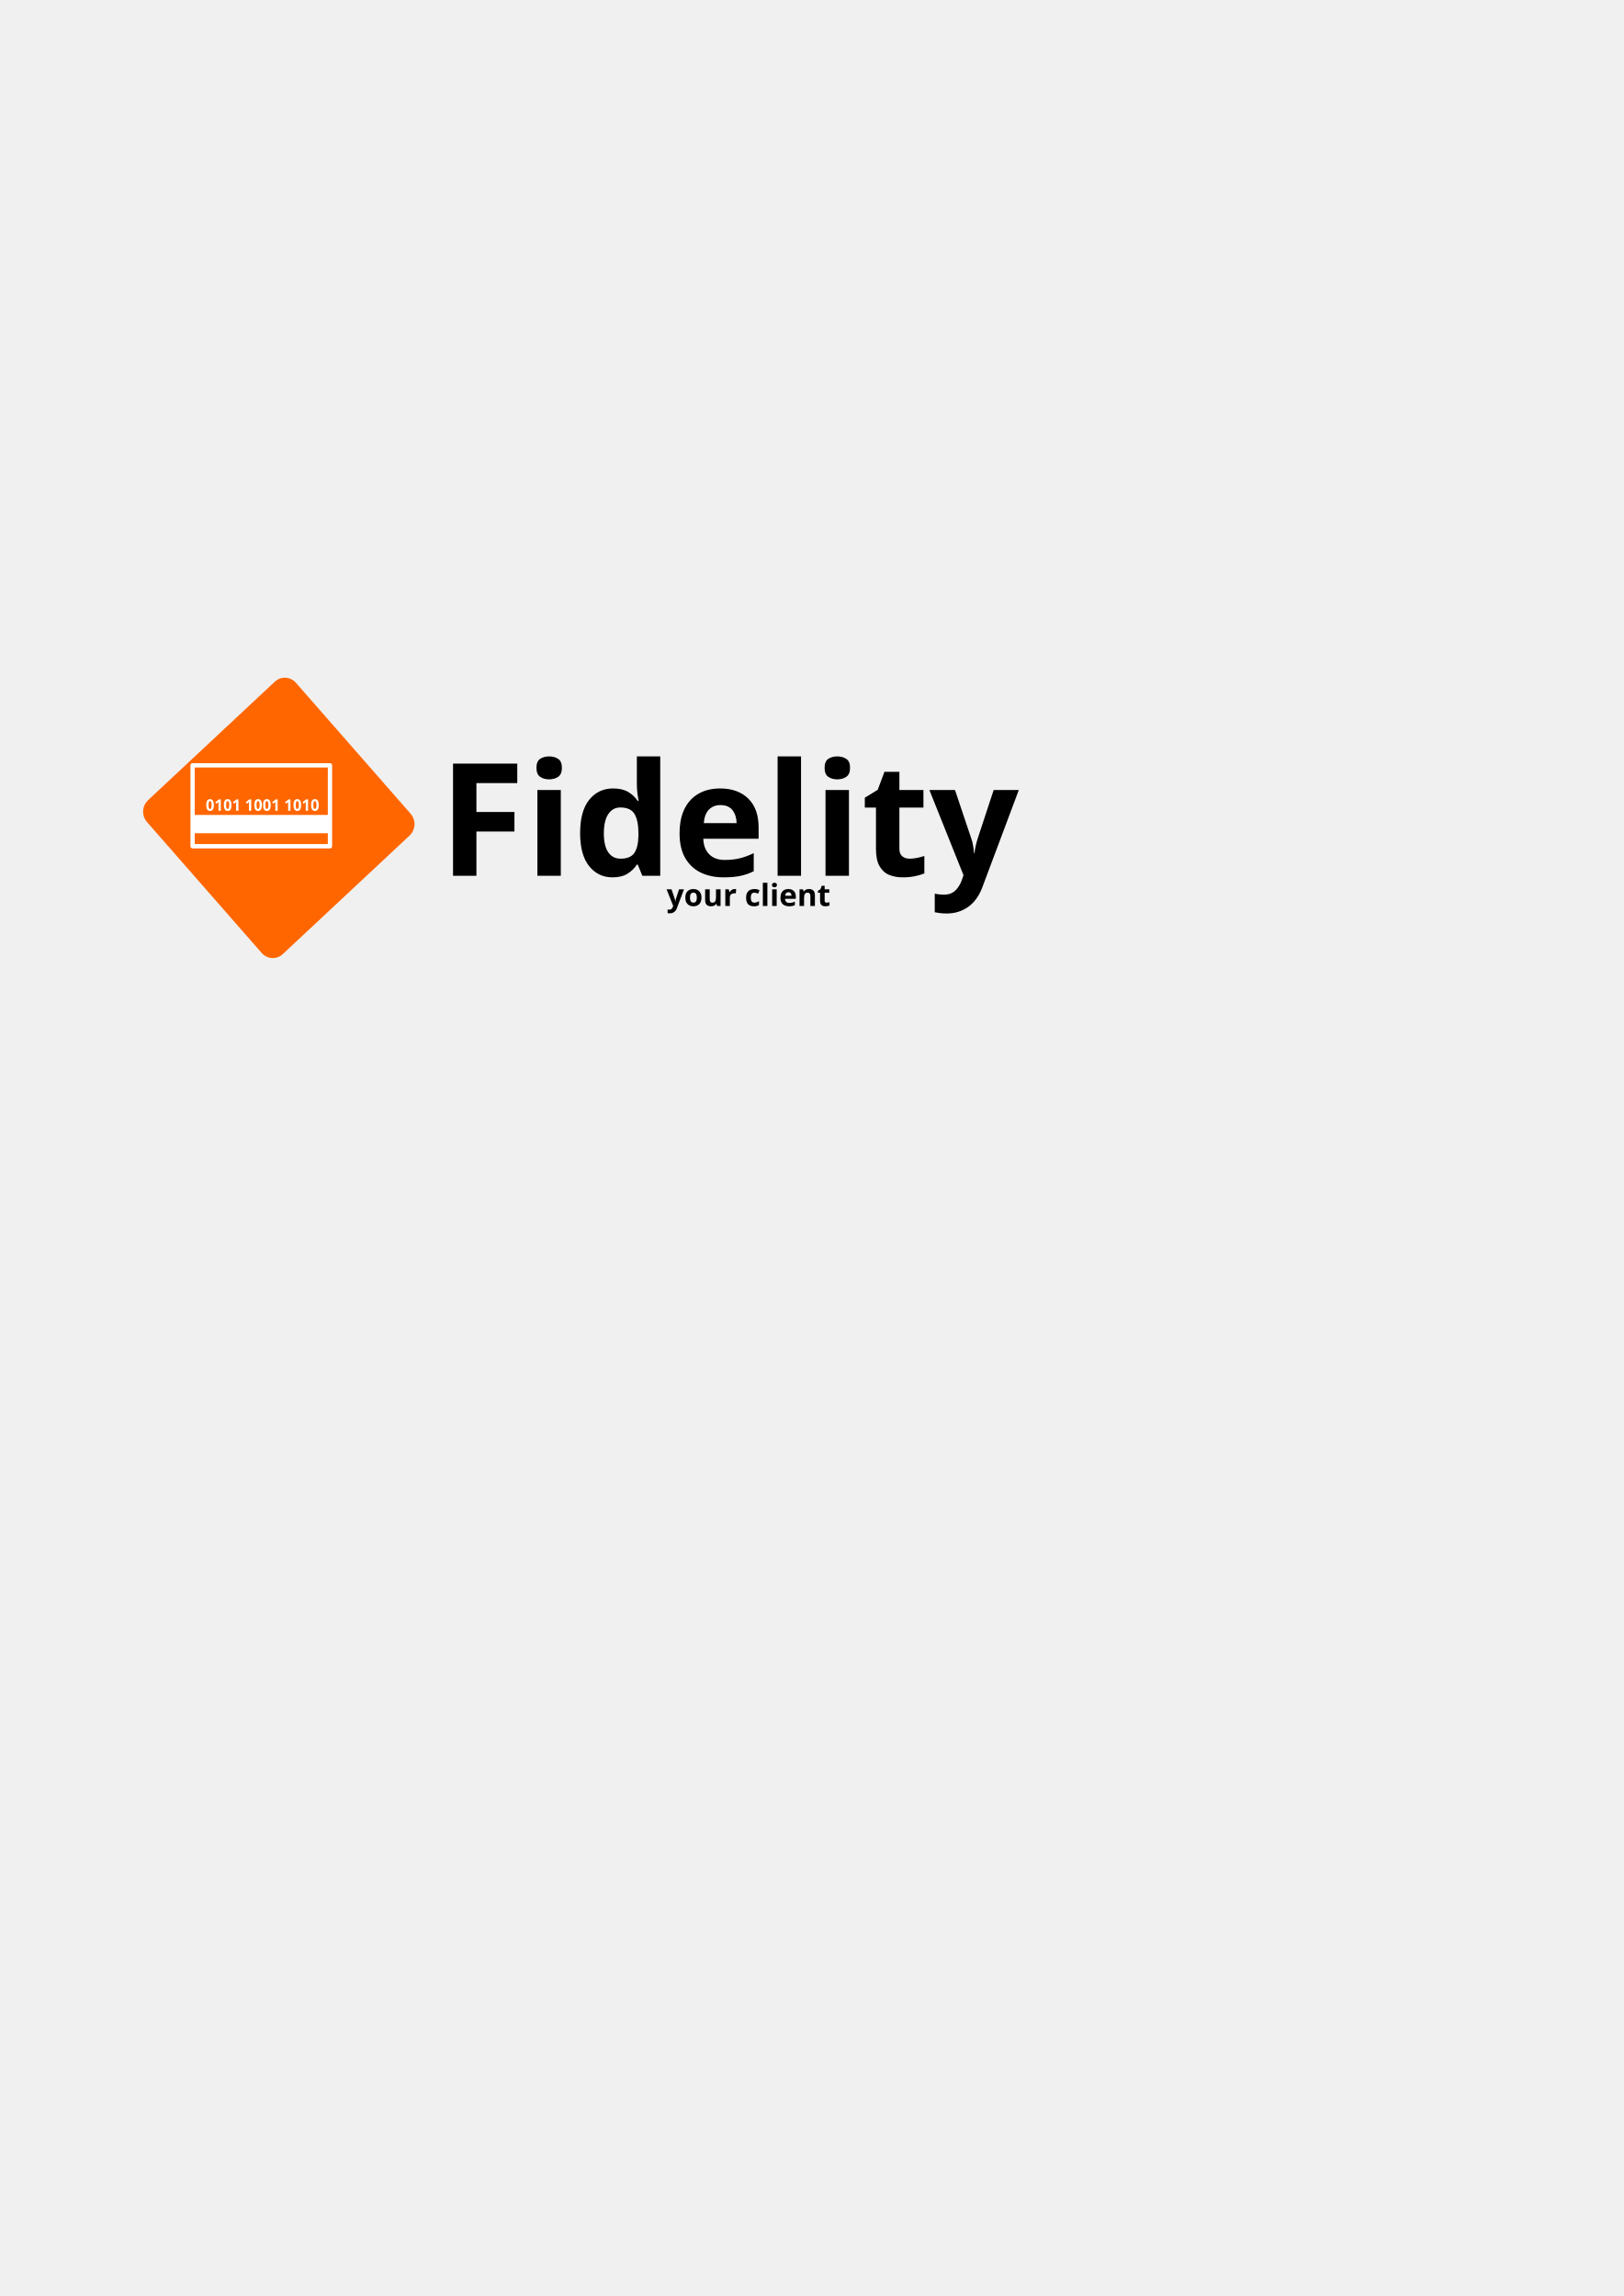
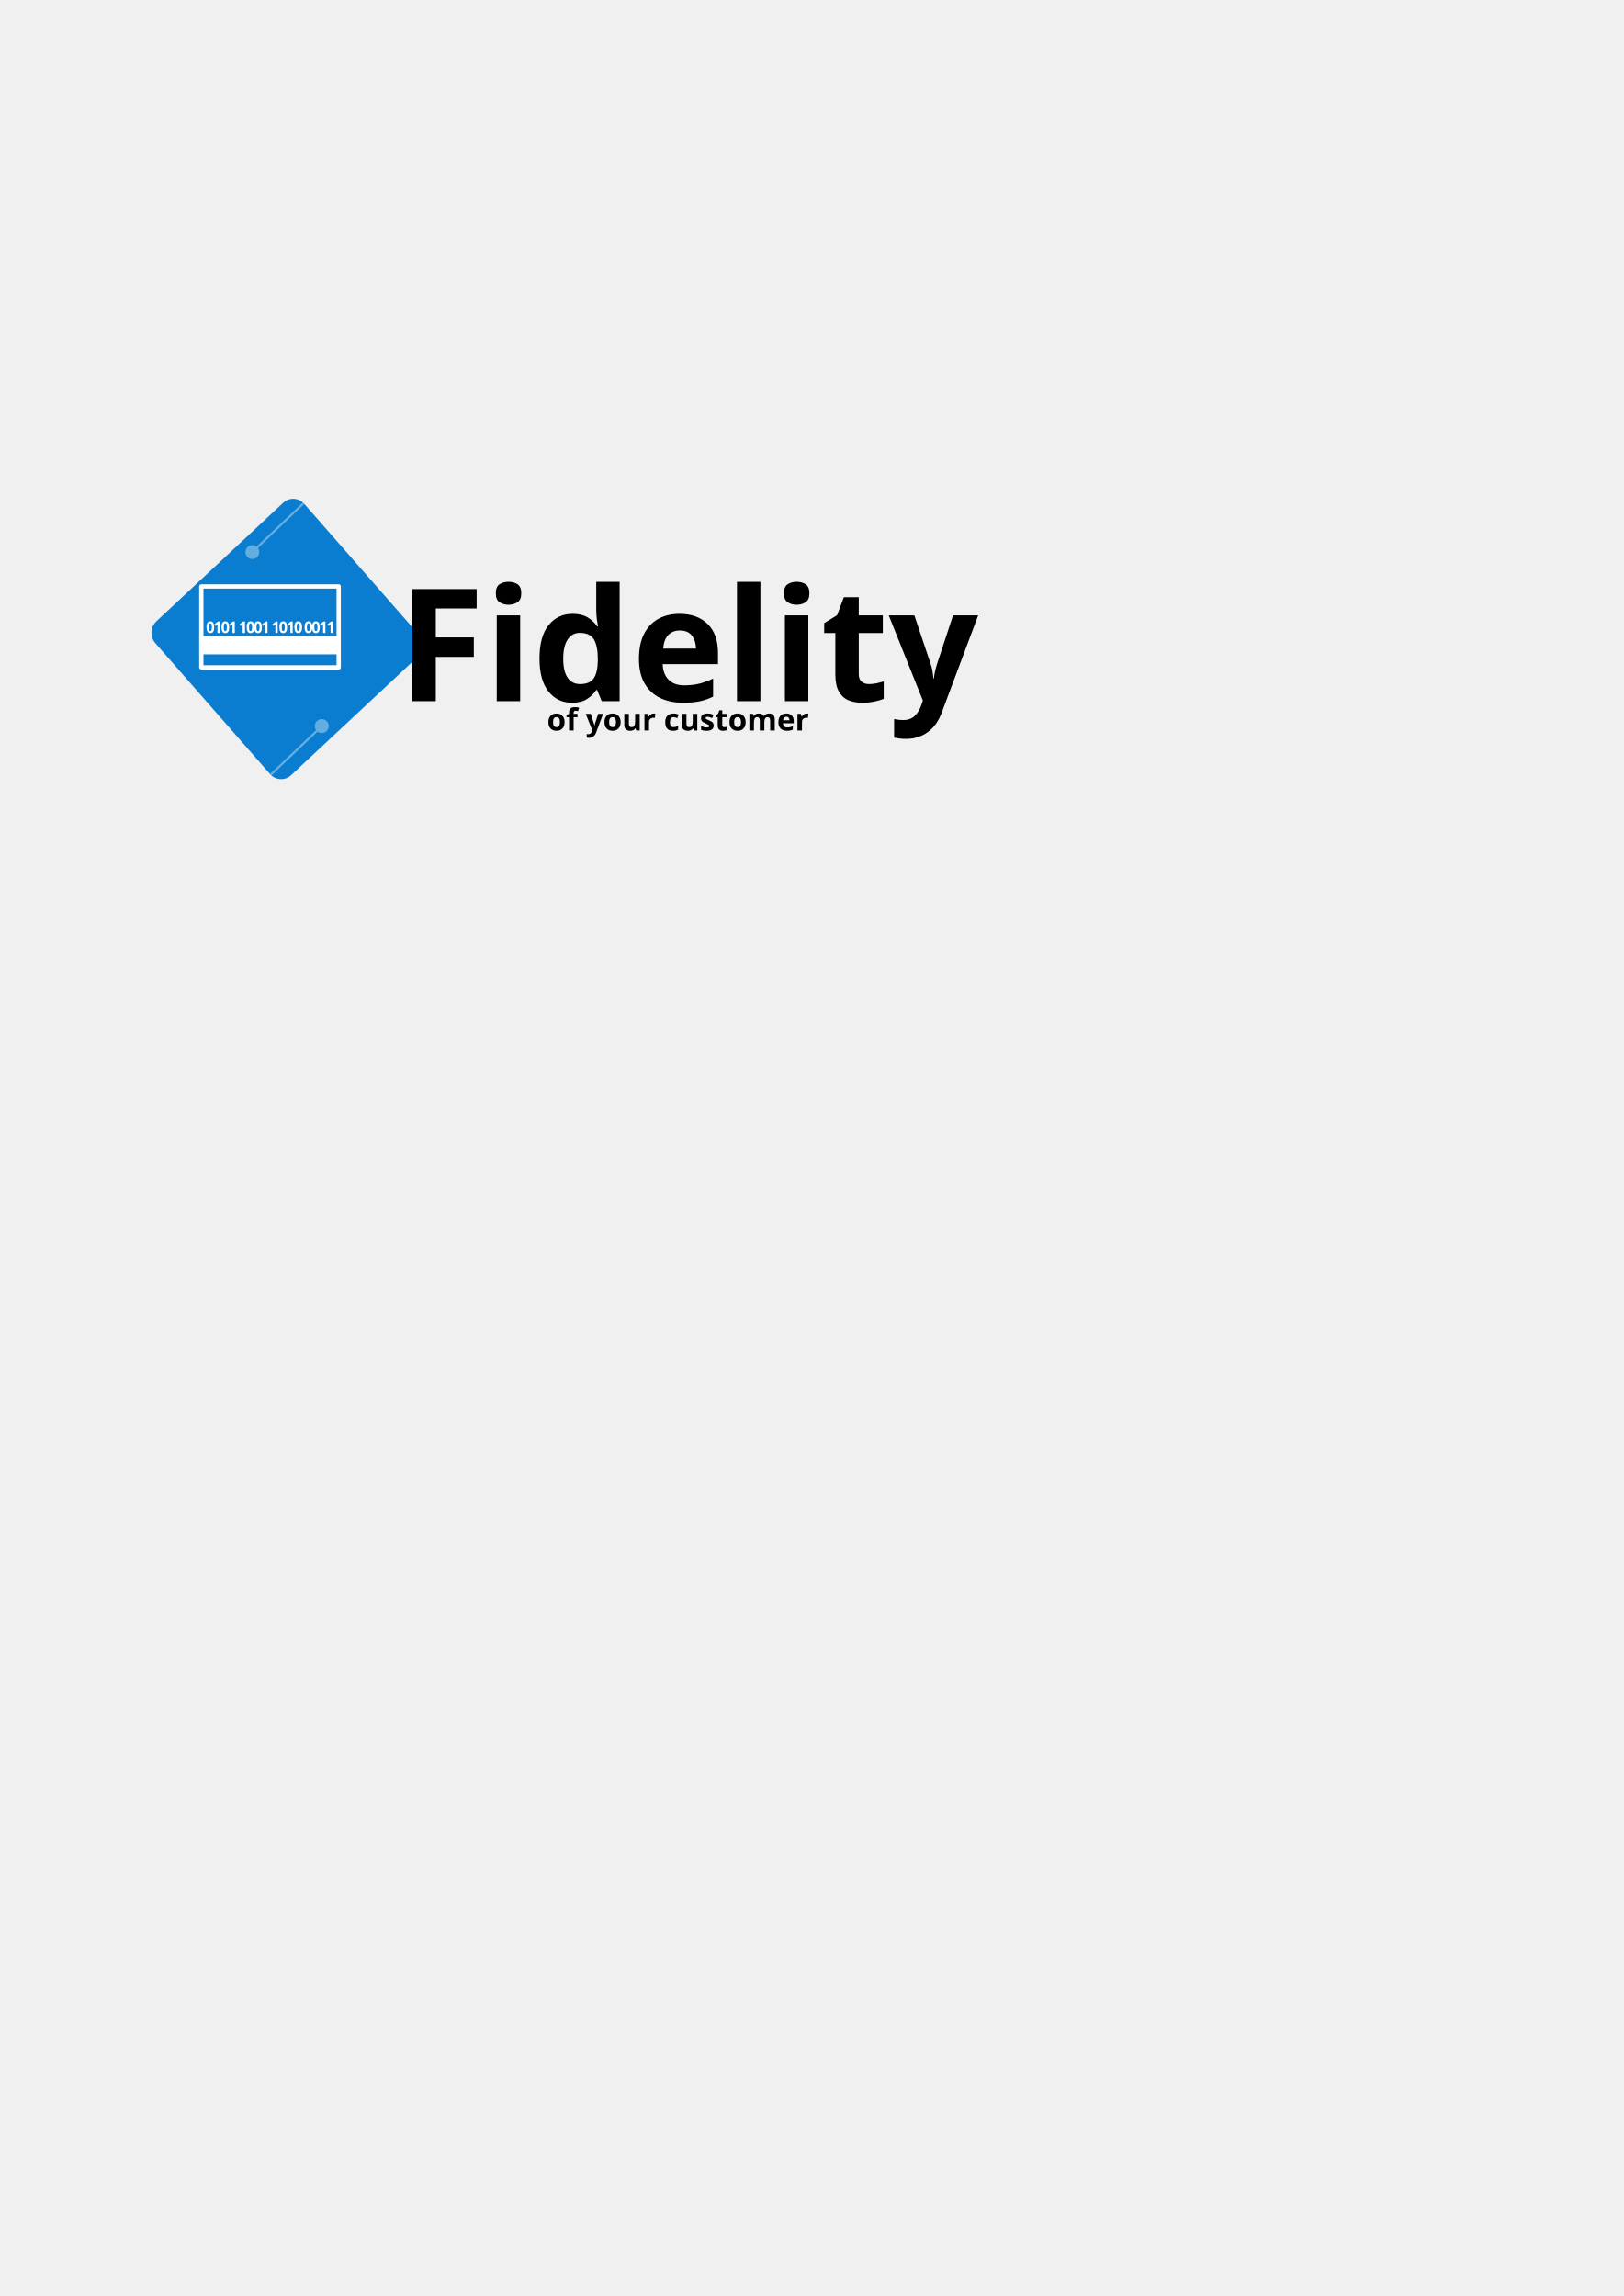
<svg xmlns="http://www.w3.org/2000/svg" width="744.094" height="1052.362" id="svg2" version="1.1">
  <defs id="defs4">
    </defs>
  <g id="layer1">
-     <rect style="fill:#ff6600;fill-opacity:1;stroke:#ff6600;stroke-width:1.918;stroke-linejoin:round;stroke-miterlimit:4;stroke-opacity:1;stroke-dasharray:none;stroke-dashoffset:0" id="rect2985" width="91.825" height="91.526" x="315.361" y="105.172" transform="matrix(0.6588235,0.7522975,-0.7304215,0.6829967,0,0)" ry="5.963" />
-     <rect style="fill:#ff6600;fill-opacity:1;stroke:#ffffff;stroke-width:1.97;stroke-linejoin:round;stroke-miterlimit:4;stroke-opacity:1;stroke-dasharray:none;stroke-dashoffset:0" id="rect3009" width="62.958" height="37.095" x="88.257" y="350.78" rx="7.857" ry="0" />
-     <rect style="fill:#ffffff;fill-opacity:1;stroke:#ffffff;stroke-width:1.353;stroke-linejoin:round;stroke-miterlimit:4;stroke-opacity:1;stroke-dasharray:none;stroke-dashoffset:0" id="rect3011" width="62.294" height="7.024" x="88.589" y="374.197" rx="0" />
-     <text xml:space="preserve" style="font-size:7.192px;font-style:normal;font-variant:normal;font-weight:bold;font-stretch:normal;line-height:125%;letter-spacing:0px;word-spacing:0px;fill:#000000;fill-opacity:1;stroke:none;font-family:Abyssinica SIL;-inkscape-font-specification:Sans Bold" x="96.098" y="364.447" id="text3013" transform="scale(0.9807393,1.019639)">
-       <tspan id="tspan3015" x="96.098" y="364.447" style="fill:#ffffff">0101 1001 1010</tspan>
+     <rect style="fill:#0a7dd0;fill-opacity:1;stroke:#0a7dd0;stroke-width:1.918;stroke-linejoin:round;stroke-miterlimit:4;stroke-opacity:1;stroke-dasharray:none;stroke-dashoffset:0" id="rect2985" width="91.825" height="91.526" x="258.047" y="48.242" transform="matrix(0.6588235,0.7522975,-0.7304215,0.6829967,0,0)" ry="5.963" rx="5.963" />
+     <rect style="fill:#0a7dd0;fill-opacity:1;stroke:#ffffff;stroke-width:1.97;stroke-linejoin:round;stroke-miterlimit:4;stroke-opacity:1;stroke-dasharray:none;stroke-dashoffset:0" id="rect3009" width="62.958" height="37.095" x="92.257" y="268.78" rx="7.857" ry="0" />
+     <rect style="fill:#ffffff;fill-opacity:1;stroke:#ffffff;stroke-width:1.353;stroke-linejoin:round;stroke-miterlimit:4;stroke-opacity:1;stroke-dasharray:none;stroke-dashoffset:0" id="rect3011" width="62.294" height="7.024" x="92.589" y="292.197" rx="0" />
+     <text xml:space="preserve" style="font-size:7.192px;font-style:normal;font-variant:normal;font-weight:bold;font-stretch:normal;line-height:125%;letter-spacing:0px;word-spacing:0px;fill:#000000;fill-opacity:1;stroke:none;font-family:Abyssinica SIL;-inkscape-font-specification:Sans Bold" x="96.225" y="284.516" id="text3013" transform="scale(0.9807393,1.019639)">
+       <tspan id="tspan3015" x="96.225" y="284.516" style="letter-spacing:-0.61px;fill:#ffffff">0101 1001 1010 0011</tspan>
    </text>
-     <text xml:space="preserve" style="font-size:11px;font-style:normal;font-variant:normal;font-weight:bold;font-stretch:normal;line-height:125%;letter-spacing:0px;word-spacing:0px;fill:#000000;fill-opacity:1;stroke:none;font-family:Abyssinica SIL;-inkscape-font-specification:Sans Bold" x="201.13" y="401.412" id="text3017">
-       <tspan id="tspan3019" x="201.13" y="401.412" style="font-size:72px;font-style:normal;font-variant:normal;font-weight:bold;font-stretch:normal;fill:#000000;font-family:Harabara;-inkscape-font-specification:Harabara Bold">Fidelity</tspan>
+     <text xml:space="preserve" style="font-size:11px;font-style:normal;font-variant:normal;font-weight:bold;font-stretch:normal;line-height:125%;letter-spacing:0px;word-spacing:0px;fill:#000000;fill-opacity:1;stroke:none;font-family:Abyssinica SIL;-inkscape-font-specification:Sans Bold" x="182.511" y="321.385" id="text3017">
+       <tspan id="tspan3019" x="182.511" y="321.385" style="font-size:72px;font-style:normal;font-variant:normal;font-weight:bold;font-stretch:normal;fill:#000000;font-family:Harabara;-inkscape-font-specification:Harabara Bold">Fidelity</tspan>
    </text>
-     <text xml:space="preserve" style="font-size:11px;font-style:normal;font-variant:normal;font-weight:bold;font-stretch:normal;line-height:125%;letter-spacing:0px;word-spacing:0px;fill:#000000;fill-opacity:1;stroke:none;font-family:Abyssinica SIL;-inkscape-font-specification:Sans Bold" x="305.47" y="415.259" id="text3021">
-       <tspan id="tspan3023" x="305.47" y="415.259" style="font-size:14px;font-style:normal;font-variant:normal;font-weight:bold;font-stretch:normal;font-family:Harabara;-inkscape-font-specification:Harabara Bold">your client</tspan>
+     <text xml:space="preserve" style="font-size:11px;font-style:normal;font-variant:normal;font-weight:bold;font-stretch:normal;line-height:125%;letter-spacing:0px;word-spacing:0px;fill:#000000;fill-opacity:1;stroke:none;font-family:Abyssinica SIL;-inkscape-font-specification:Sans Bold" x="250.69" y="334.817" id="text3021">
+       <tspan id="tspan3023" x="250.69" y="334.817" style="font-size:14px;font-style:normal;font-variant:normal;font-weight:bold;font-stretch:normal;fill:#000000;font-family:Harabara;-inkscape-font-specification:Harabara Bold">of your customer</tspan>
+       <tspan x="250.69" y="352.317" style="font-size:14px;font-style:normal;font-variant:normal;font-weight:bold;font-stretch:normal;fill:#000000;font-family:Harabara;-inkscape-font-specification:Harabara Bold" id="tspan3065" />
    </text>
+     <path style="opacity:0.368;fill:#ffffff;fill-opacity:1;stroke:#ffffff;stroke-width:2.8;stroke-linejoin:round;stroke-miterlimit:4;stroke-opacity:1;stroke-dasharray:none;stroke-dashoffset:0" id="path3864" d="m 133.643,328.992 a 5.303,4.95 0 1 1 -10.607,0 5.303,4.95 0 1 1 10.607,0 z" transform="matrix(0.474804,0,0,0.5034884,86.52198,167.1526)" />
+     <path style="opacity:0.368;fill:#ffffff;fill-opacity:1;stroke:#ffffff;stroke-width:1px;stroke-linecap:butt;stroke-linejoin:miter;stroke-opacity:1" d="m 145.197,334.985 -21.081,20.064" id="path3866" />
+     <path style="opacity:0.368;fill:#ffffff;fill-opacity:1;stroke:#ffffff;stroke-width:2.8;stroke-linejoin:round;stroke-miterlimit:4;stroke-opacity:1;stroke-dasharray:none;stroke-dashoffset:0" id="path3864-49" d="m 133.643,328.992 a 5.303,4.95 0 1 1 -10.607,0 5.303,4.95 0 1 1 10.607,0 z" transform="matrix(-0.474804,0,0,-0.5034884,176.5774,418.6855)" />
+     <path style="opacity:0.368;fill:#ffffff;fill-opacity:1;stroke:#ffffff;stroke-width:1px;stroke-linecap:butt;stroke-linejoin:miter;stroke-opacity:1" d="m 117.91,250.86 21.169,-20.197" id="path3866-4" />
  </g>
</svg>
